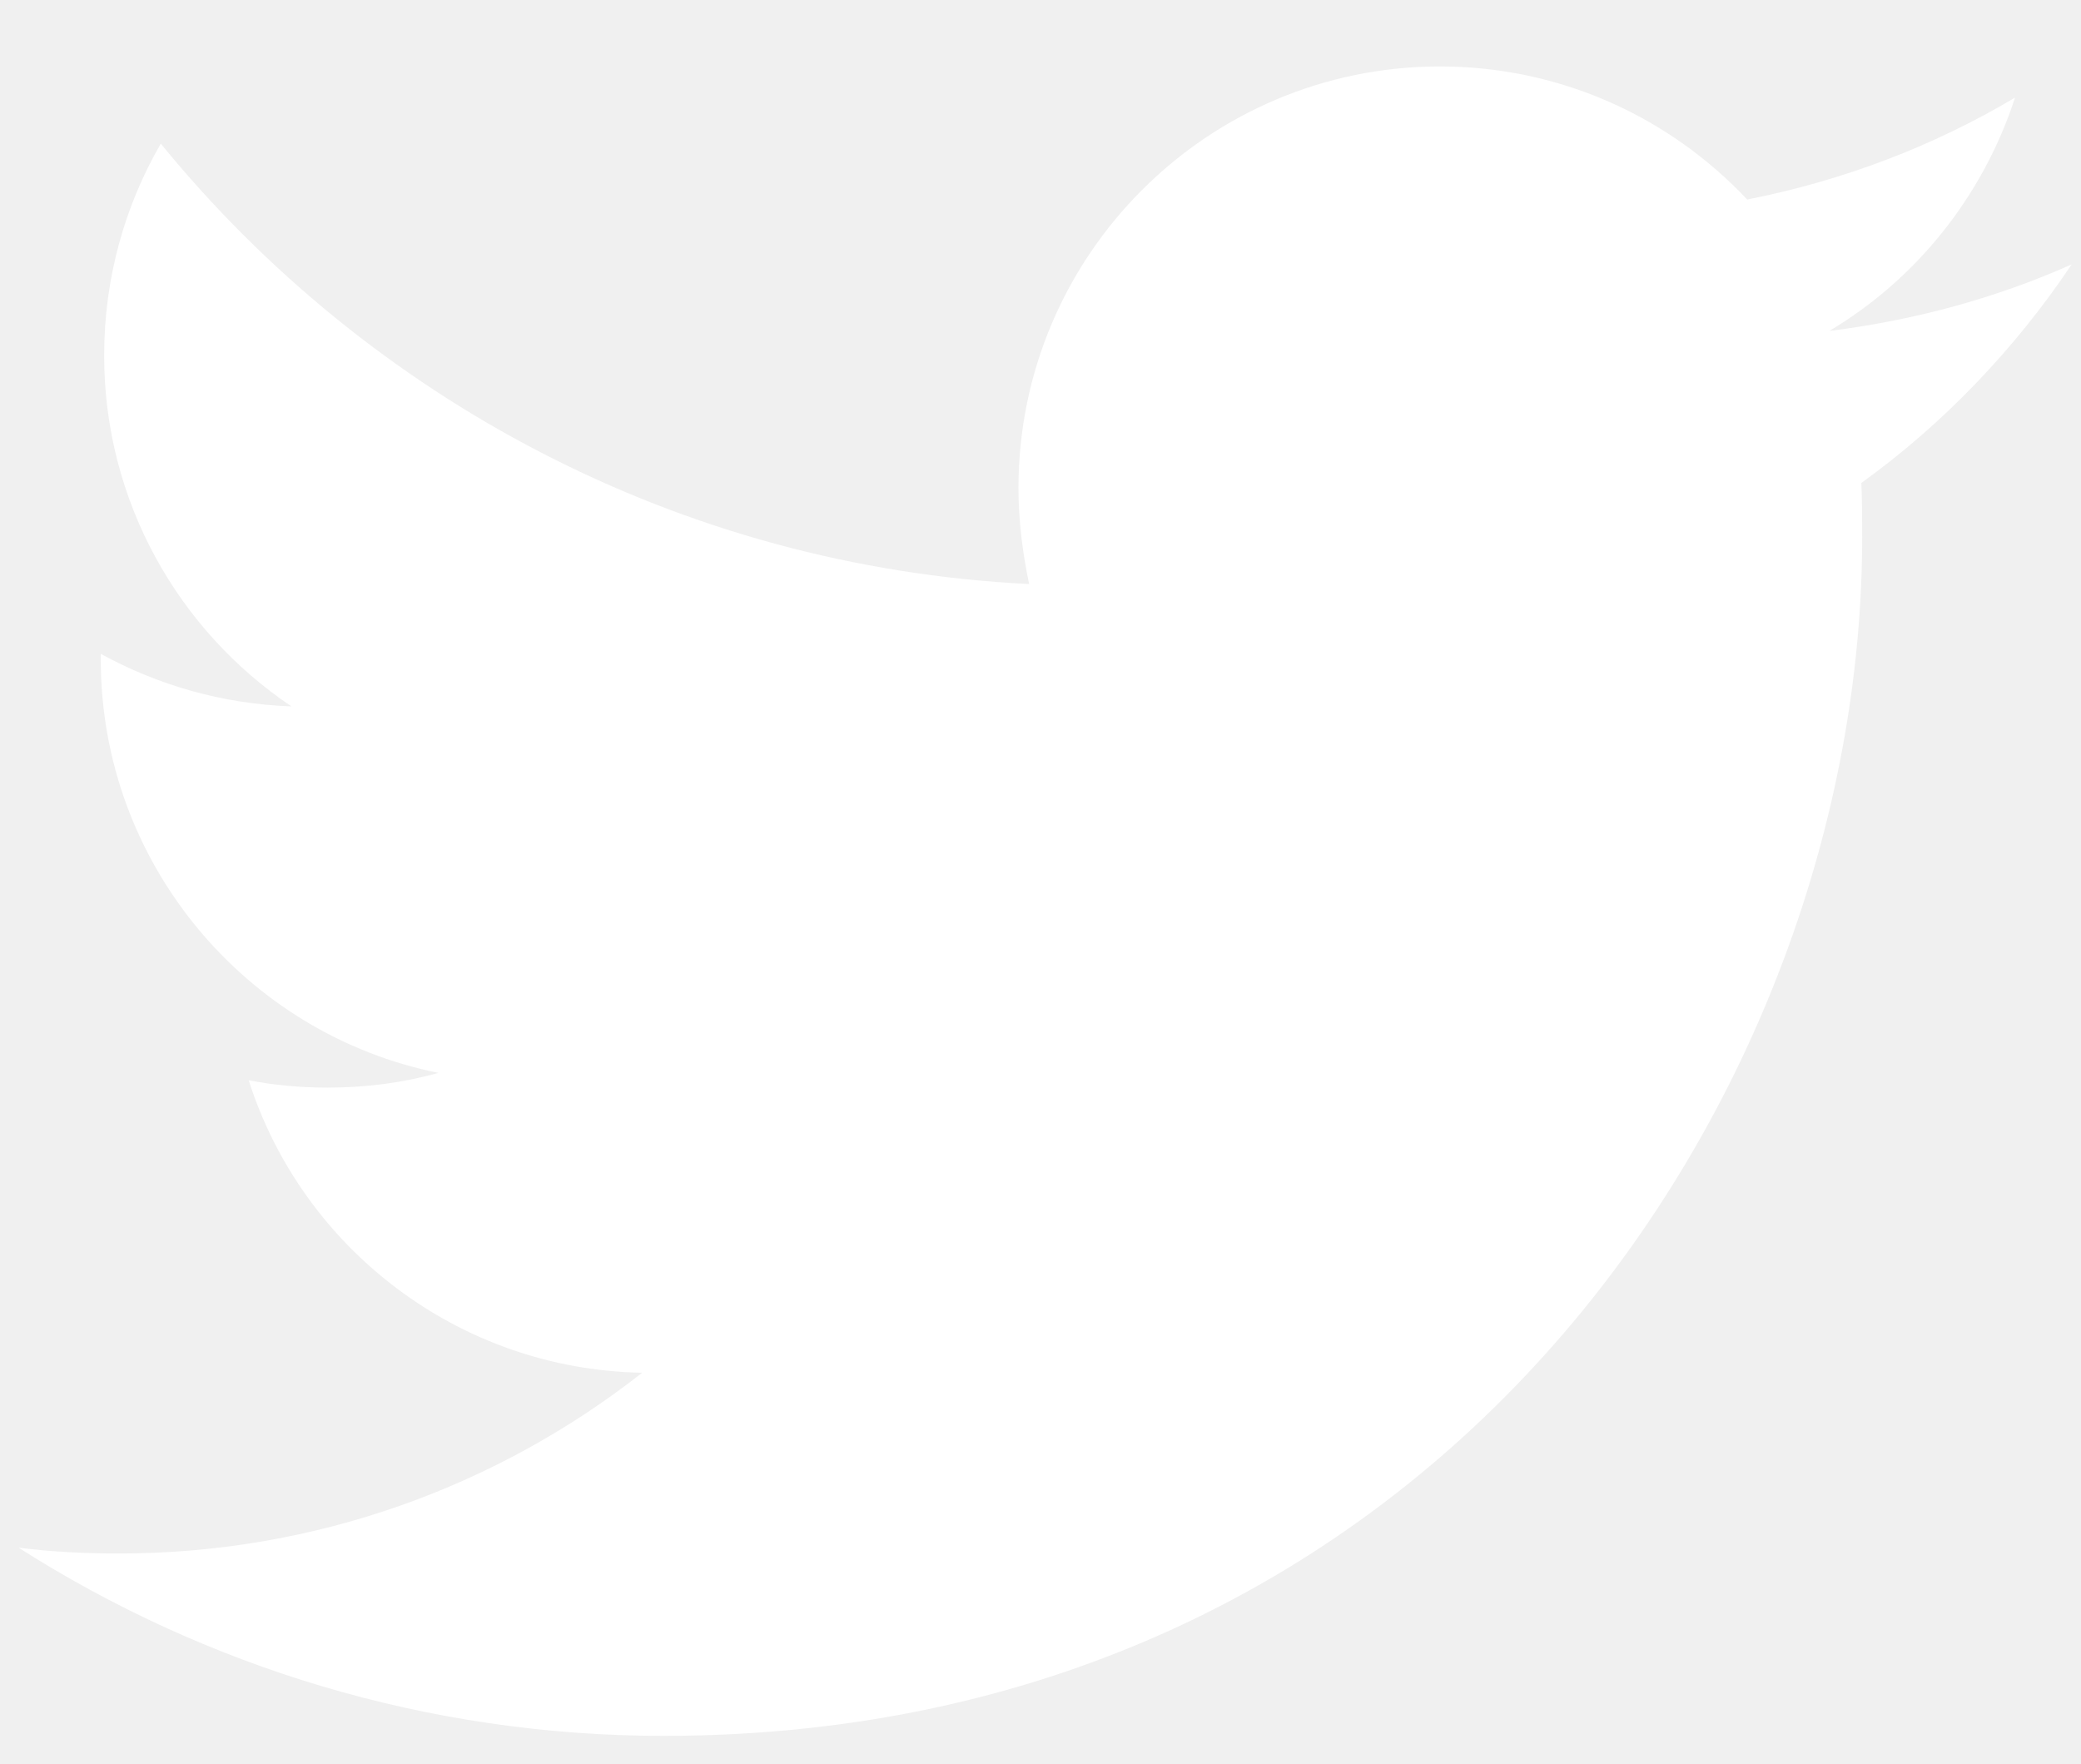
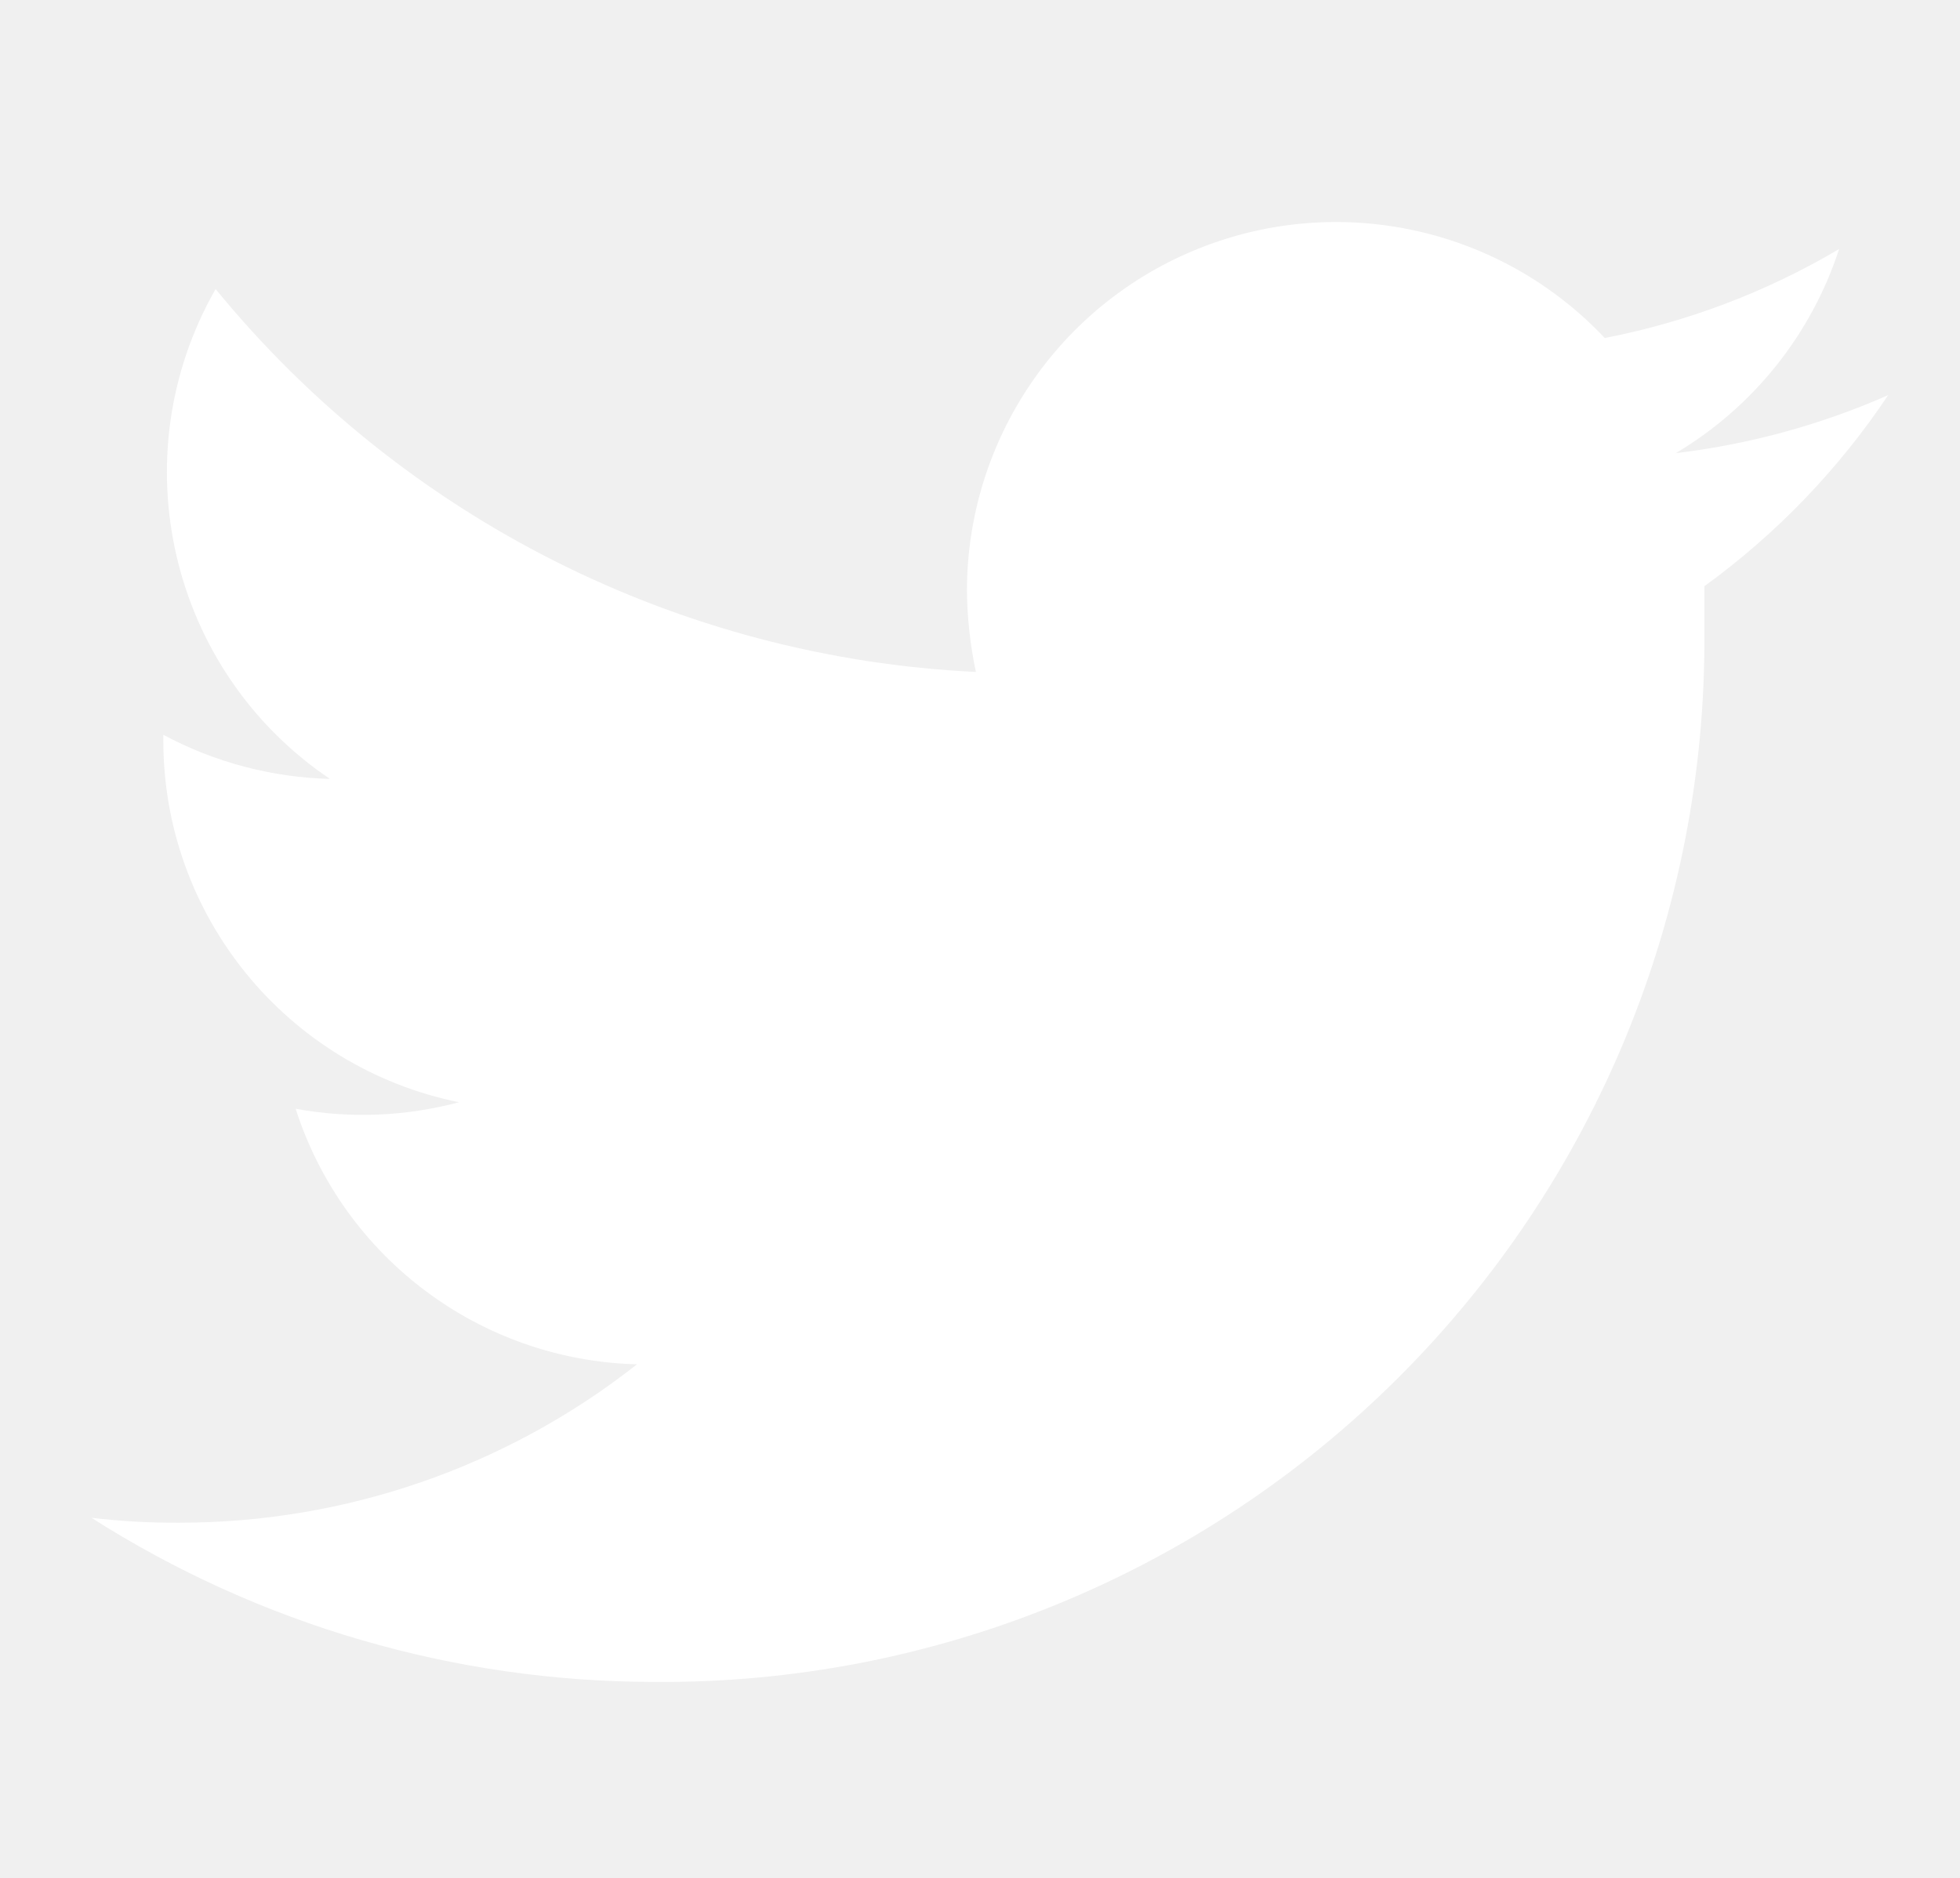
- <svg xmlns="http://www.w3.org/2000/svg" version="1.1" id="Layer_1" x="0px" y="0px" viewBox="0 0 22.3 18.9" style="enable-background:new 0 0 22.3 18.9;" xml:space="preserve">
-   <style type="text/css">
- 	.st0{fill:#FFFFFF;}
- </style>
-   <g id="Logo__x2014__FIXED">
-     <g>
-       <path class="st0" d="M7.111,18.6c8.302,0,12.844-6.884,12.844-12.844c0-0.194,0-0.387-0.009-0.581    c0.88-0.634,1.646-1.435,2.254-2.342c-0.81,0.361-1.681,0.599-2.597,0.713c0.933-0.555,1.646-1.444,1.99-2.5    c-0.872,0.519-1.84,0.889-2.87,1.092c-0.828-0.88-1.998-1.426-3.293-1.426c-2.491,0-4.516,2.025-4.516,4.516    c0,0.352,0.044,0.695,0.114,1.03c-3.75-0.185-7.078-1.99-9.305-4.719C1.336,2.208,1.116,2.983,1.116,3.81    c0,1.567,0.801,2.949,2.007,3.759C2.383,7.543,1.688,7.34,1.08,7.006c0,0.018,0,0.035,0,0.062c0,2.183,1.558,4.014,3.618,4.428    c-0.379,0.106-0.775,0.158-1.188,0.158c-0.291,0-0.572-0.026-0.845-0.079c0.572,1.796,2.245,3.099,4.217,3.134    c-1.549,1.215-3.495,1.937-5.608,1.937c-0.361,0-0.722-0.018-1.074-0.062C2.19,17.852,4.567,18.6,7.111,18.6" />
-     </g>
+ <svg xmlns="http://www.w3.org/2000/svg" id="Layer_1" data-name="Layer 1" viewBox="0 0 24 23">
+   <defs>
+     <style>.cls-1{fill:#fff;}</style>
+   </defs>
+   <g id="Logo_FIXED" data-name="Logo — FIXED">
+     <path class="cls-1" d="M8,20.6A12.76,12.76,0,0,0,20.87,7.76c0-.19,0-.39,0-.58a9.21,9.21,0,0,0,2.25-2.34,9.13,9.13,0,0,1-2.6.71,4.55,4.55,0,0,0,2-2.5,9,9,0,0,1-2.87,1.09,4.52,4.52,0,0,0-7.81,3.09,5,5,0,0,0,.11,1A12.82,12.82,0,0,1,2.64,3.54a4.53,4.53,0,0,0,1.4,6A4.57,4.57,0,0,1,2,9v.06A4.52,4.52,0,0,0,5.62,13.5a4.55,4.55,0,0,1-2,.08A4.51,4.51,0,0,0,7.8,16.71a9.05,9.05,0,0,1-5.61,1.94,8.69,8.69,0,0,1-1.07-.06A12.84,12.84,0,0,0,8,20.6" />
  </g>
</svg>
